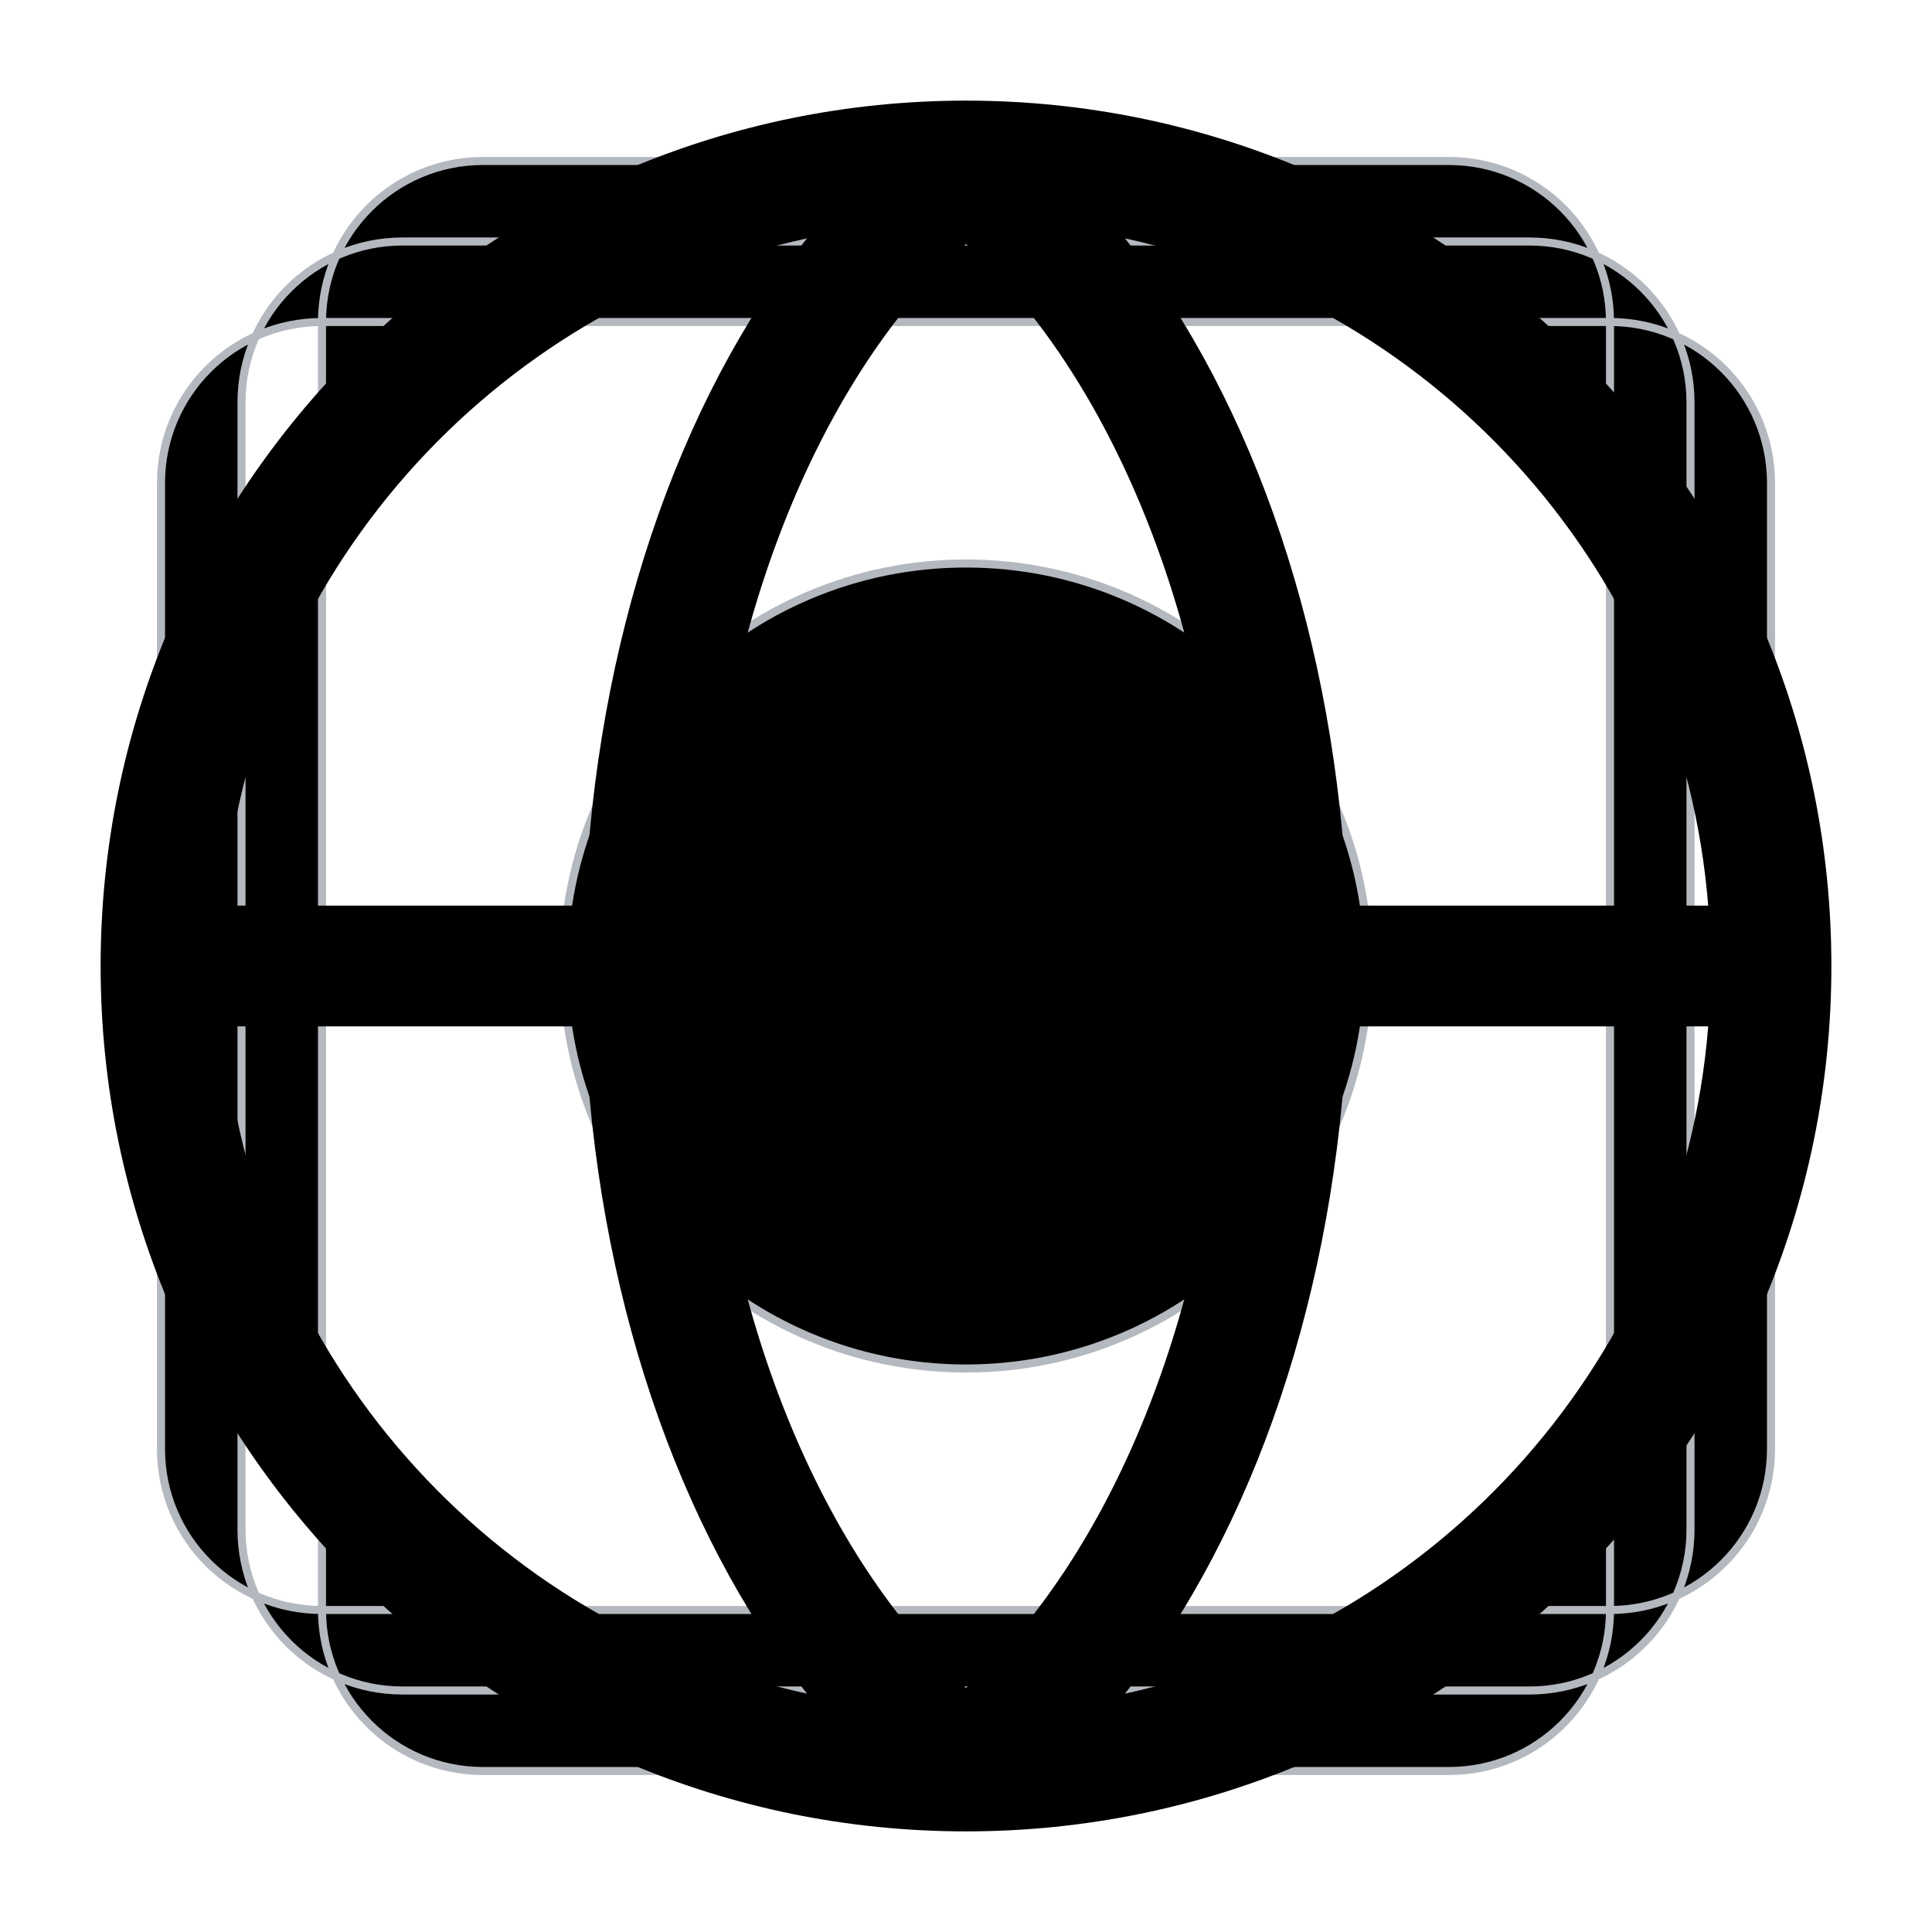
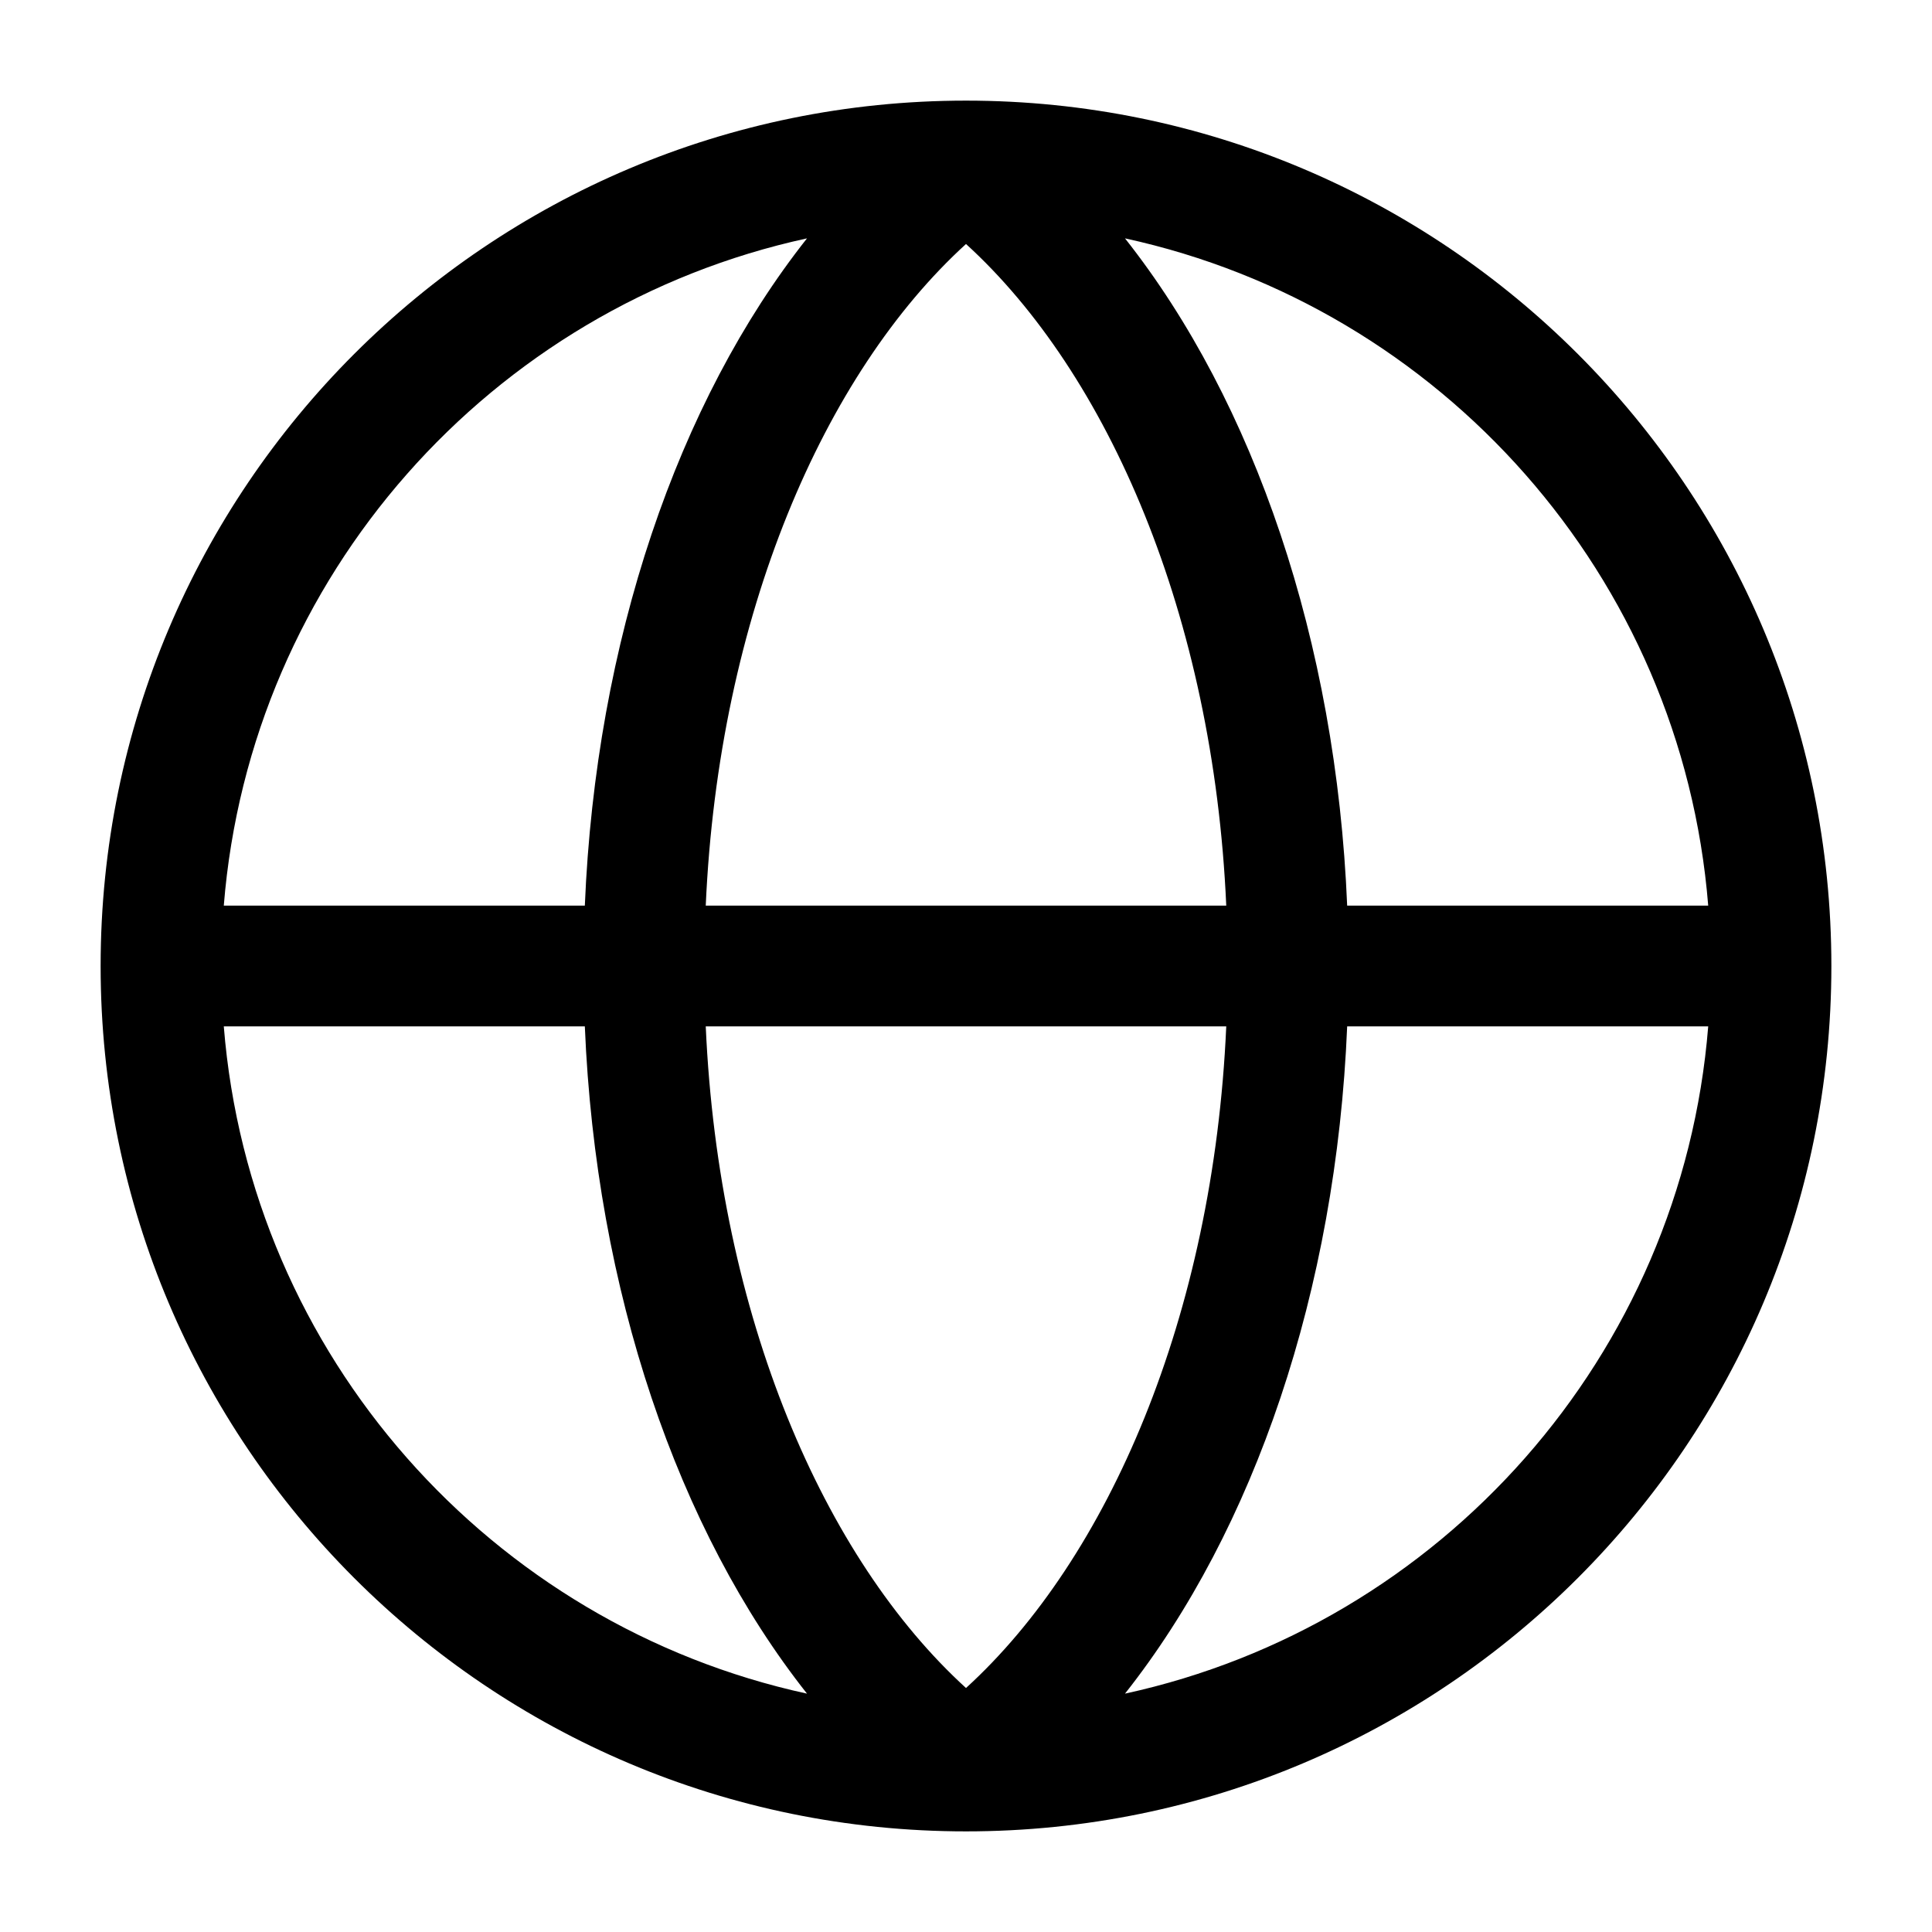
<svg xmlns="http://www.w3.org/2000/svg" width="24" height="24" viewBox="0 0 24 24">
-   <path d="M4 4C4 2.895 4.895 2 6 2H18C19.105 2 20 2.895 20 4M4 4V20M4 4C2.895 4 2 4.895 2 6V18C2 19.105 2.895 20 4 20M4 4L20 4M20 4V20M20 4C21.105 4 22 4.895 22 6V18C22 19.105 21.105 20 20 20M20 20C20 21.105 19.105 22 18 22H6C4.895 22 4 21.105 4 20M20 20H4M3 5C3 3.895 3.895 3 5 3H19C20.105 3 21 3.895 21 5V19C21 20.105 20.105 21 19 21H5C3.895 21 3 20.105 3 19V5ZM12 22C17.523 22 22 17.523 22 12C22 6.477 17.523 2 12 2C6.477 2 2 6.477 2 12C2 17.523 6.477 22 12 22ZM12 17C14.761 17 17 14.761 17 12C17 9.239 14.761 7 12 7C9.239 7 7 9.239 7 12C7 14.761 9.239 17 12 17Z" stroke="#B4B8BF" stroke-width="0.1" stroke-linecap="square" />
  <path fill-rule="evenodd" clip-rule="evenodd" d="M2.78 11.25C3.108 7.156 6.102 3.814 10.025 2.961C8.419 4.992 7.401 7.968 7.265 11.25H2.78ZM2.78 12.75C3.108 16.844 6.102 20.186 10.025 21.039C8.419 19.008 7.401 16.032 7.265 12.75H2.78ZM8.767 12.75C8.927 16.355 10.236 19.362 12 20.969C13.764 19.362 15.073 16.355 15.233 12.75H8.767ZM16.735 12.75C16.599 16.032 15.581 19.008 13.975 21.039C17.898 20.186 20.892 16.844 21.22 12.75H16.735ZM21.22 11.25H16.735C16.599 7.968 15.581 4.992 13.975 2.961C17.898 3.814 20.892 7.156 21.22 11.25ZM15.233 11.25H8.767C8.927 7.645 10.236 4.638 12 3.031C13.764 4.638 15.073 7.645 15.233 11.25ZM1.25 12C1.25 6.063 6.063 1.25 12 1.25C17.937 1.25 22.75 6.063 22.75 12C22.75 17.937 17.937 22.75 12 22.75C6.063 22.75 1.25 17.937 1.25 12Z" />
</svg>
